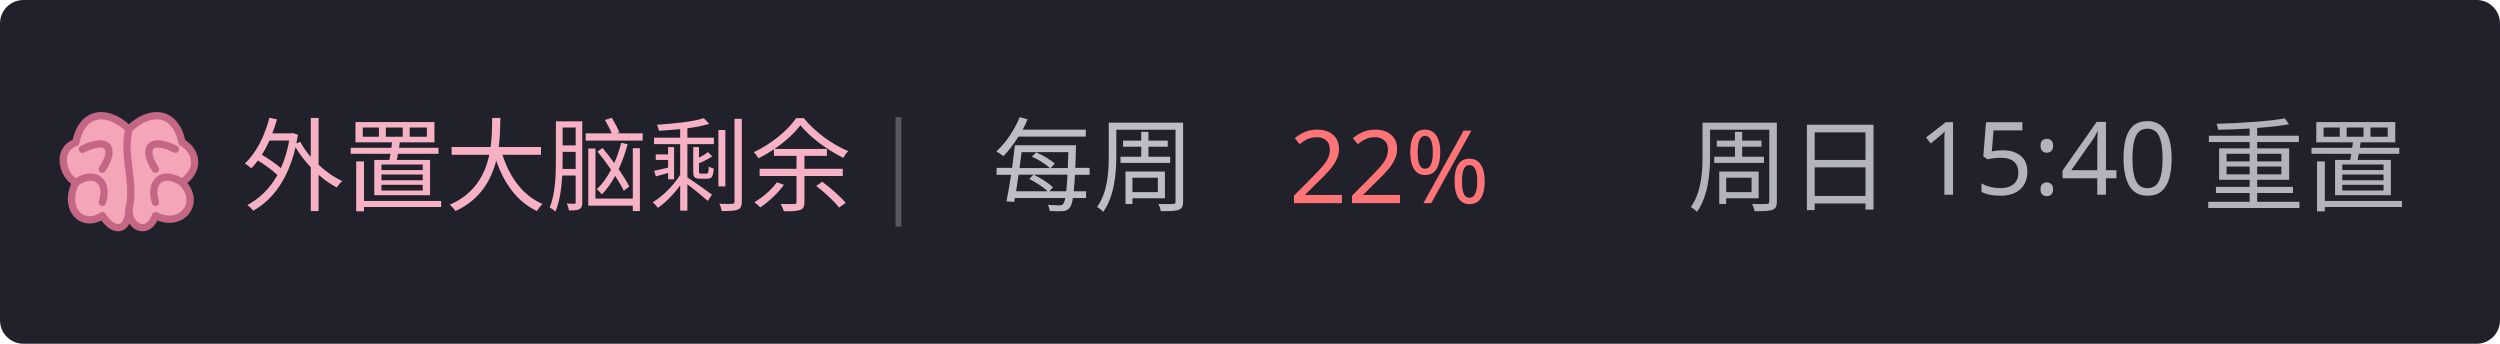
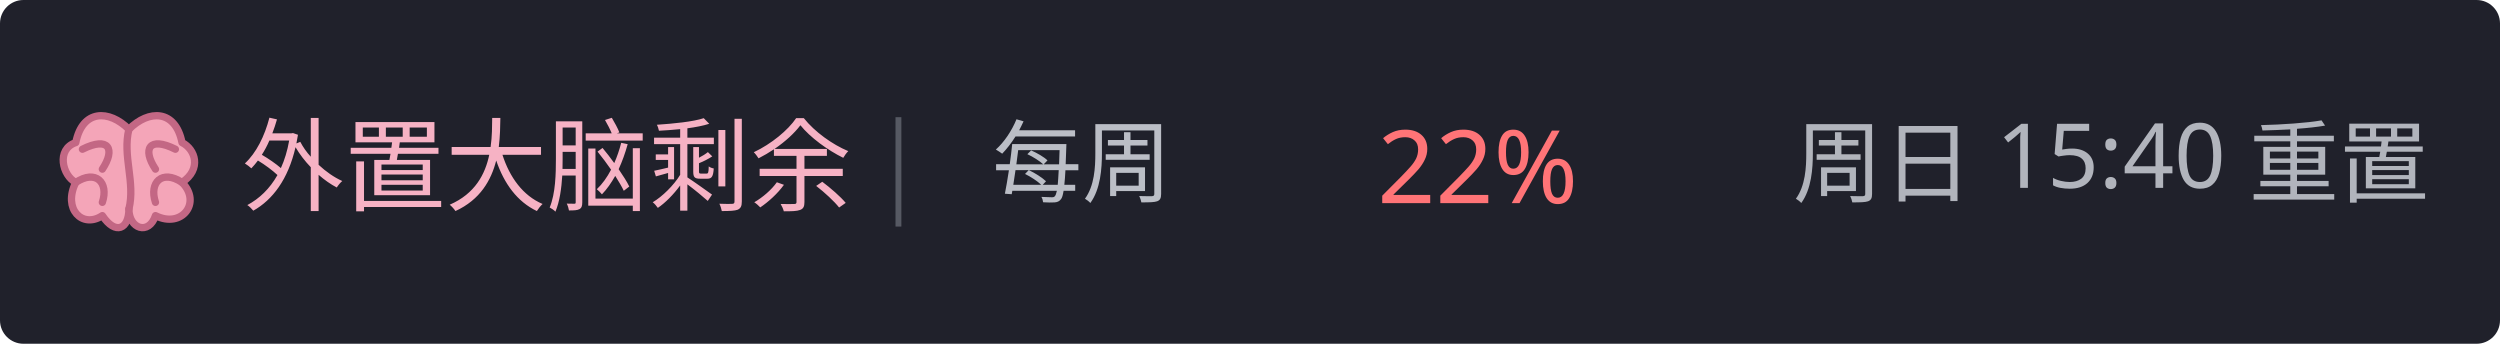
<svg xmlns="http://www.w3.org/2000/svg" width="640" height="88" viewBox="0 0 320 44" role="img" aria-label="额度看板示意图：每周剩余 22%">
  <rect width="320" height="44" rx="3" fill="#20212b" />
  <g transform="translate(8 14) scale(.85)" fill="#f4a5b8" stroke="#c36784" stroke-width="1.1" stroke-linecap="round" stroke-linejoin="round">
    <path d="M10 3 C7 0 3 0 2 5 C-1 6 0 10 2 11 C0 15 3 18 6 16 C8 19 10 18 10 15 C10 18 13 19 14 16 C18 18 21 14 18 11 C21 9 20 6 18 5 C17 0 13 0 10 3 Z" />
    <path d="M10 3 C9 7 11 11 10 15 M3 6 C7 4 8 6 6 9 M2 11 C5 9 7 11 6 14 M17 6 C13 4 12 6 14 9 M18 11 C15 9 13 11 14 14" fill="none" />
  </g>
  <g font-family="Microsoft YaHei UI, Microsoft YaHei, PingFang SC, sans-serif">
    <text x="31" y="26" font-family="STHupo, Microsoft YaHei UI, sans-serif" font-size="13" fill="#f6b2c4">外置大脑剩余</text>
    <path d="M115 15v14" stroke="#565963" stroke-width=".75" />
-     <g font-size="13" fill="#bbbec6">
-       <text x="127" y="26">每周</text>
+     <g font-size="11.5" fill="#bbbec6">
+       <text x="127" y="25">每周</text>
    </g>
    <g font-size="13">
-       <text x="165" y="26" fill="#ff7477">22%</text>
+       <text x="176.3" y="26" fill="#ff7477">22%</text>
    </g>
-     <g font-size="13" fill="#b1b4bc">
-       <text x="216" y="26">周日 15:40 重置</text>
+     <g font-size="11.5" fill="#b1b4bc">
+       <text x="229.5" y="25">周日 15:40 重置</text>
    </g>
  </g>
</svg>
